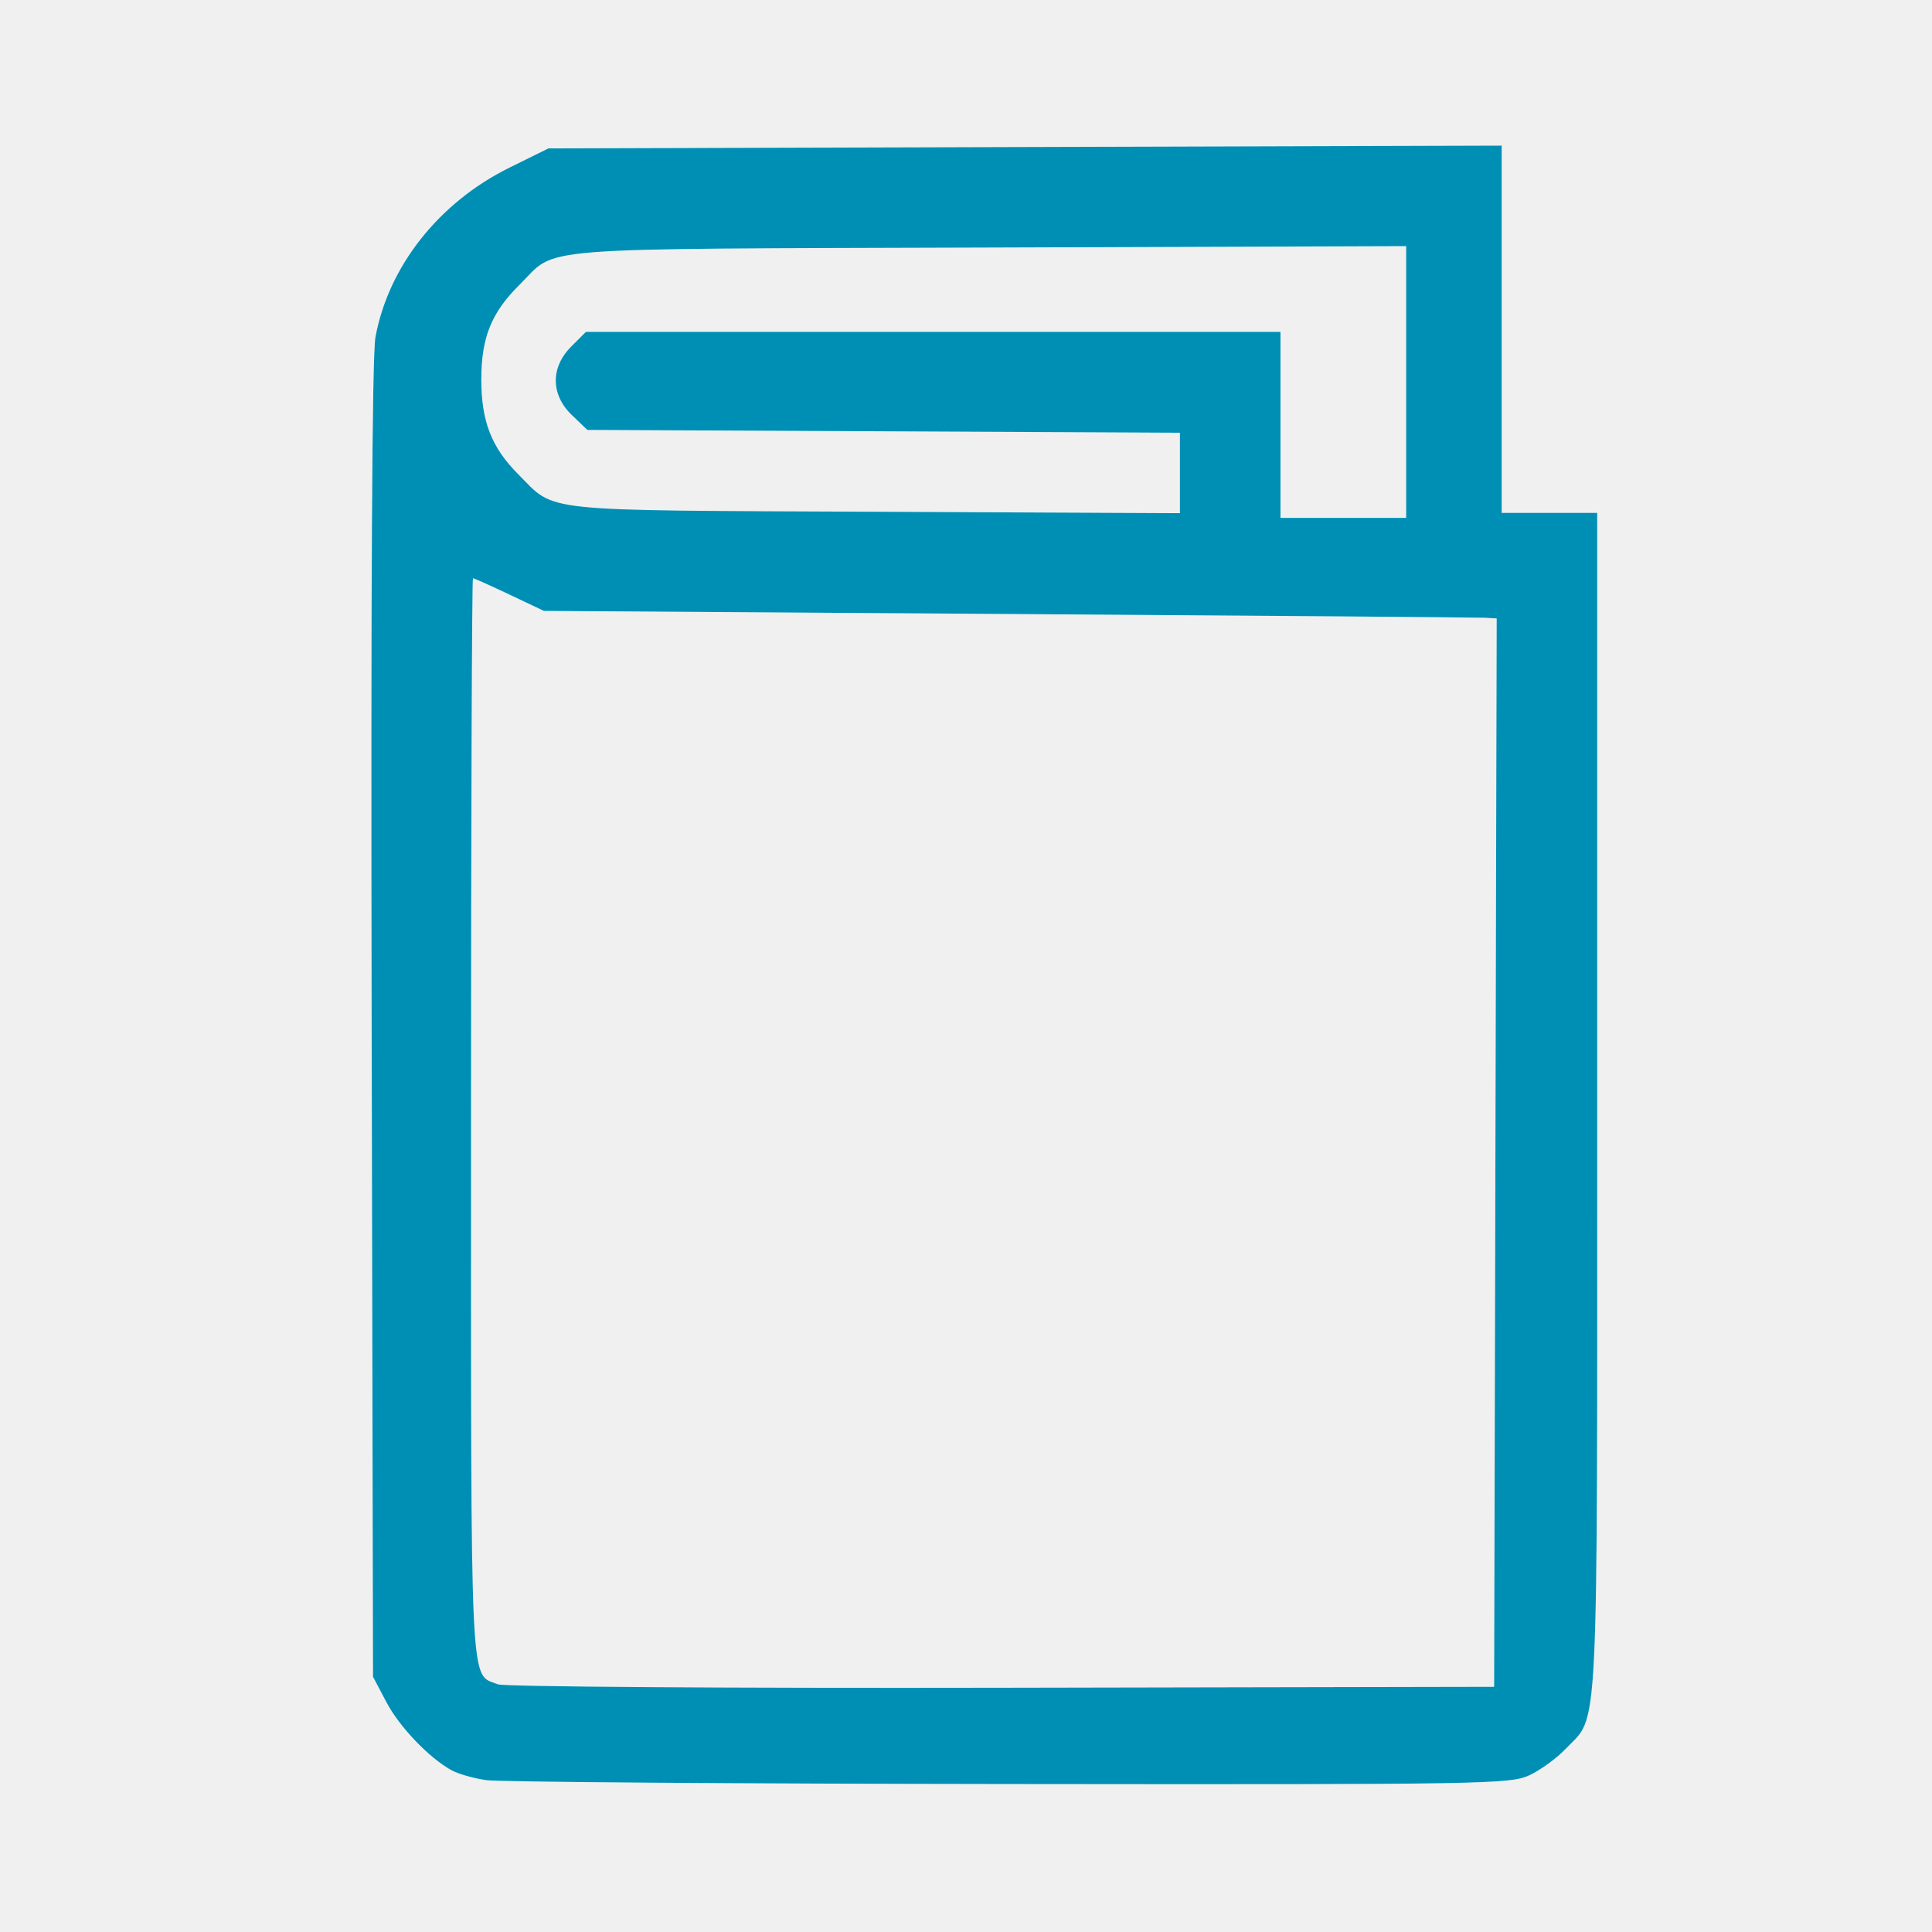
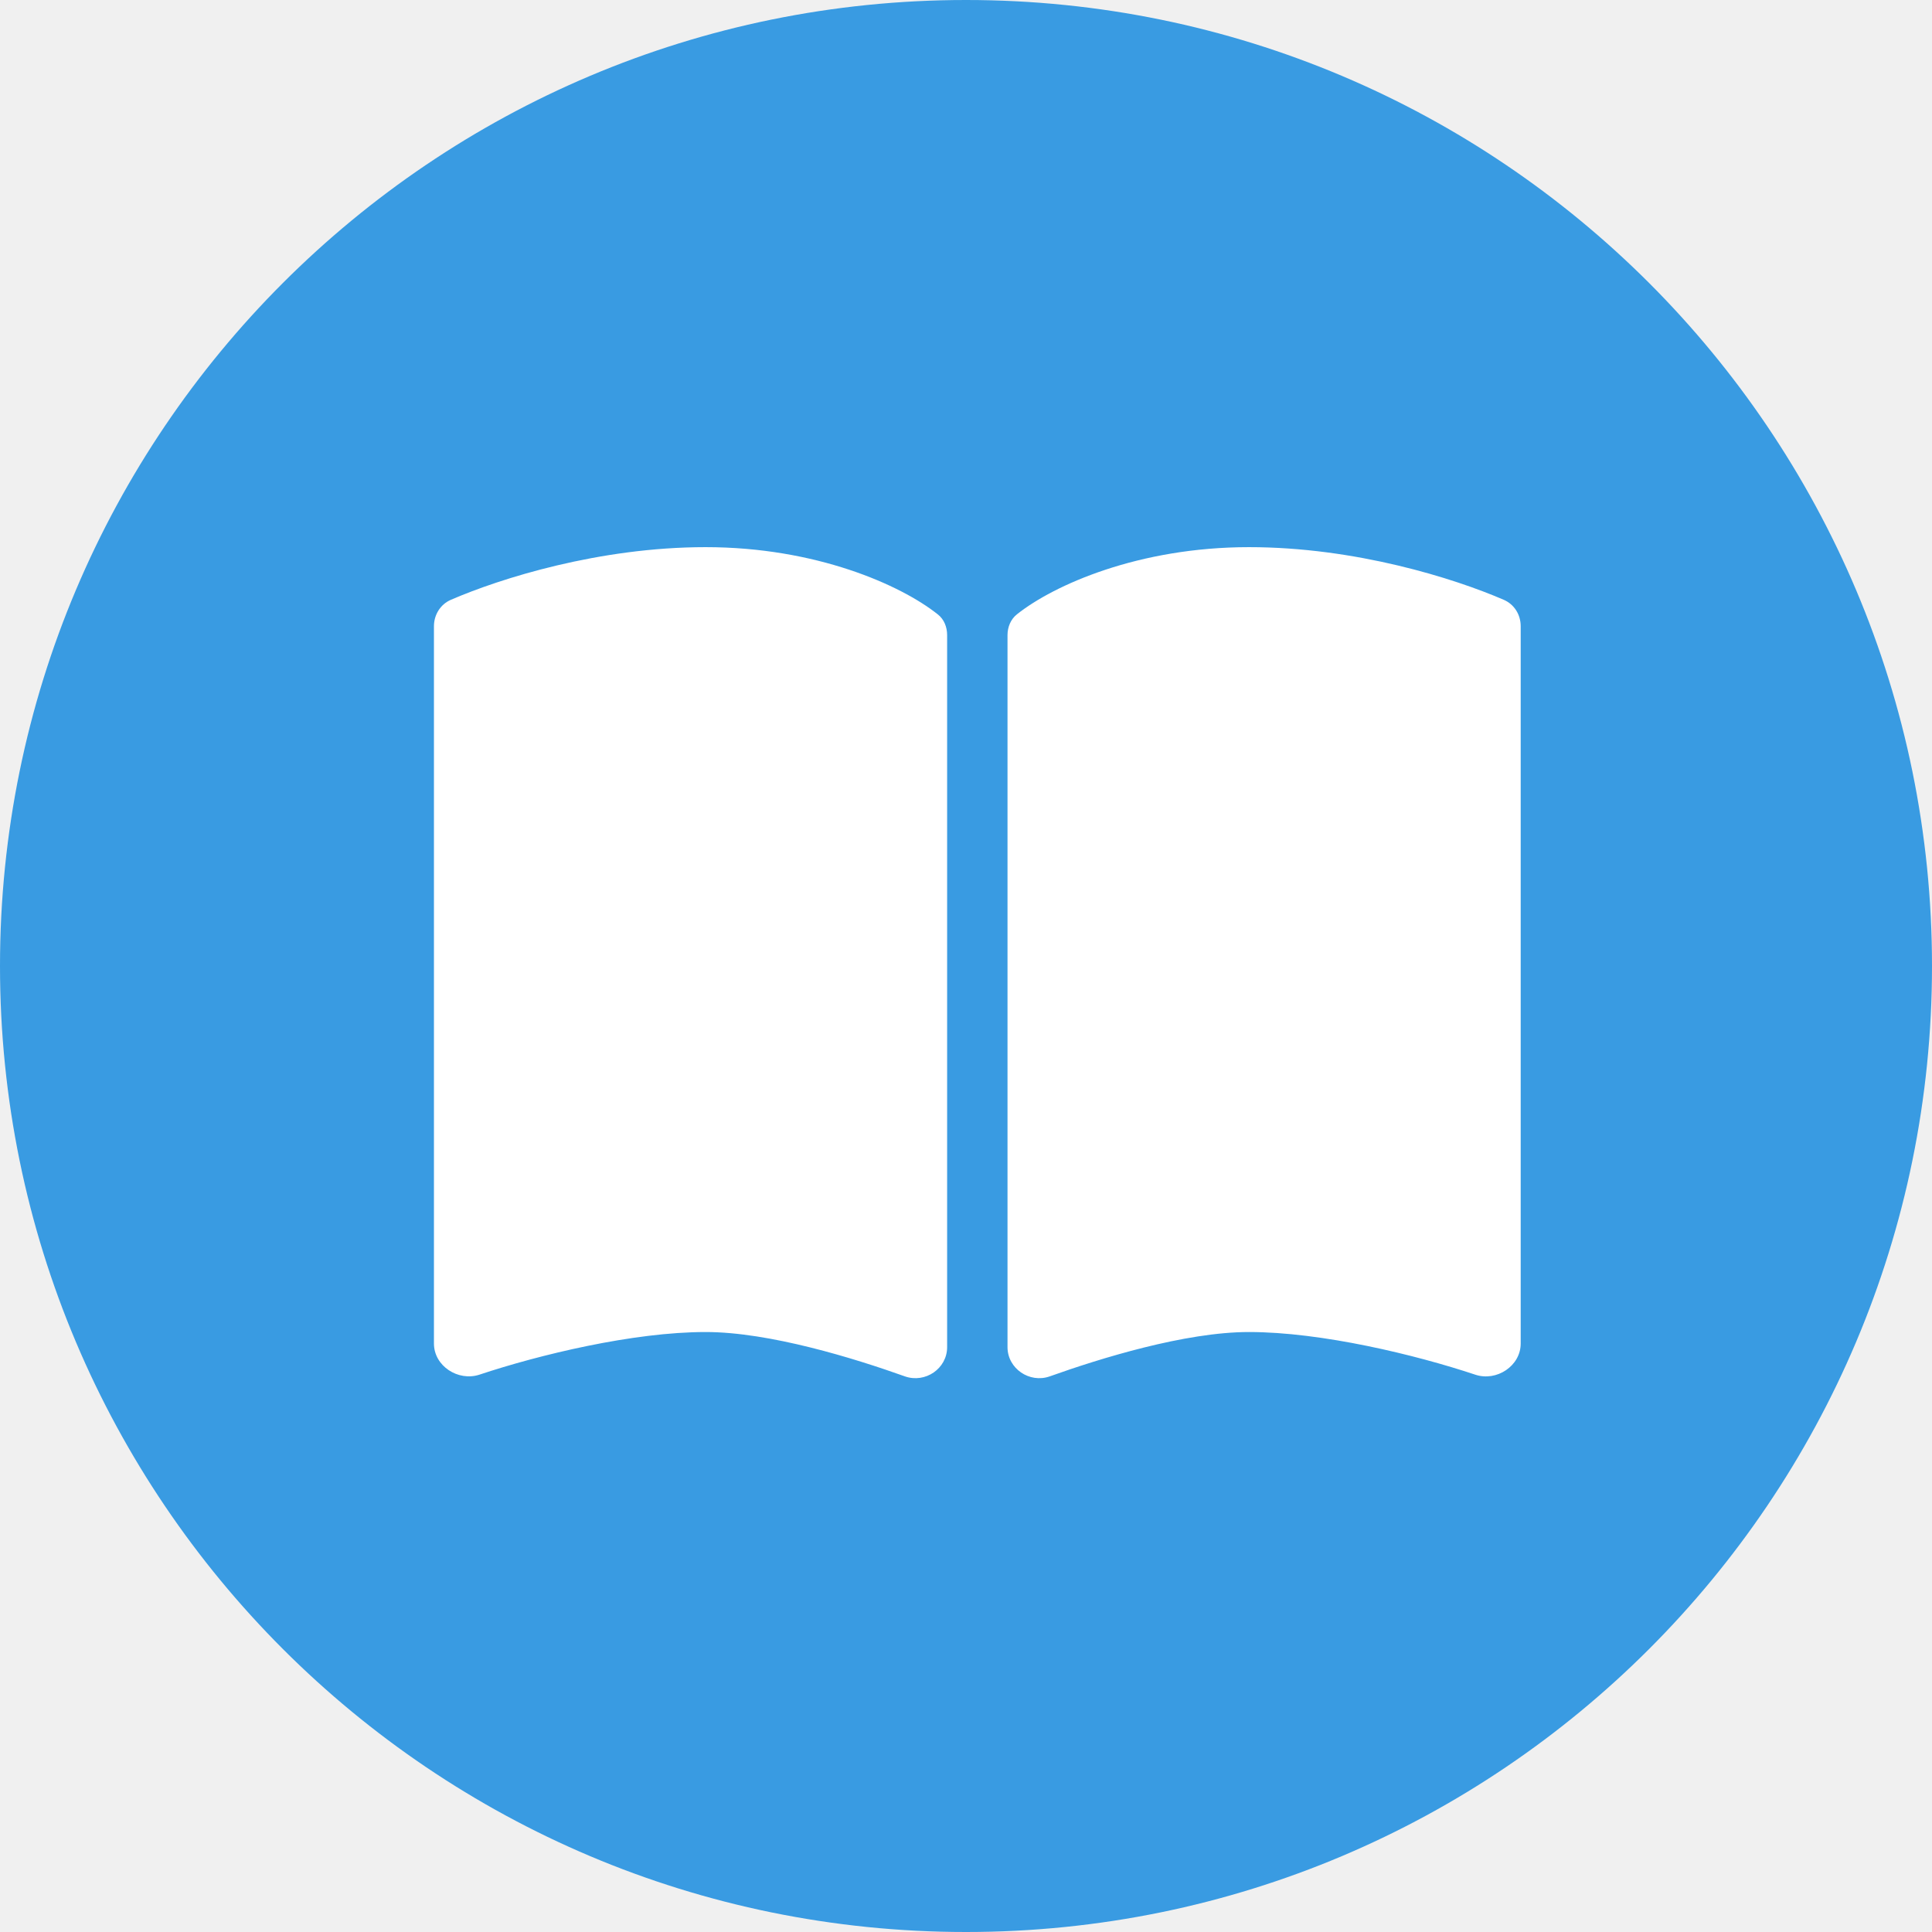
- <svg xmlns="http://www.w3.org/2000/svg" xmlns:ns1="http://xml.openoffice.org/svg/export" version="1.2" width="12.7mm" height="12.7mm" viewBox="0 0 1270 1270" preserveAspectRatio="xMidYMid" fill-rule="evenodd" stroke-width="28.222" stroke-linejoin="round" xml:space="preserve" id="svg79">
-   <defs class="ClipPathGroup" id="defs8">
-     <clipPath id="presentation_clip_path" clipPathUnits="userSpaceOnUse">
-       <rect x="0" y="0" width="1270" height="1270" id="rect2" />
-     </clipPath>
-     <clipPath id="presentation_clip_path_shrink" clipPathUnits="userSpaceOnUse">
-       <rect x="1" y="1" width="1268" height="1268" id="rect5" />
-     </clipPath>
-   </defs>
-   <defs class="TextShapeIndex" id="defs12">
-     <g ns1:slide="id1" ns1:id-list="id3" id="g10" />
-   </defs>
-   <defs class="EmbeddedBulletChars" id="defs44">
-     <g id="bullet-char-template-57356" transform="scale(0.0004882812,-0.0004882812)">
-       <path d="M 580,1141 L 1163,571 580,0 -4,571 580,1141 Z" id="path14" />
-     </g>
-     <g id="bullet-char-template-57354" transform="scale(0.0004882812,-0.0004882812)">
-       <path d="M 8,1128 L 1137,1128 1137,0 8,0 8,1128 Z" id="path17" />
-     </g>
-     <g id="bullet-char-template-10146" transform="scale(0.0004882812,-0.0004882812)">
-       <path d="M 174,0 L 602,739 174,1481 1456,739 174,0 Z M 1358,739 L 309,1346 659,739 1358,739 Z" id="path20" />
-     </g>
-     <g id="bullet-char-template-10132" transform="scale(0.0004882812,-0.0004882812)">
-       <path d="M 2015,739 L 1276,0 717,0 1260,543 174,543 174,936 1260,936 717,1481 1274,1481 2015,739 Z" id="path23" />
-     </g>
-     <g id="bullet-char-template-10007" transform="scale(0.0004882812,-0.0004882812)">
-       <path d="M 0,-2 C -7,14 -16,27 -25,37 L 356,567 C 262,823 215,952 215,954 215,979 228,992 255,992 264,992 276,990 289,987 310,991 331,999 354,1012 L 381,999 492,748 772,1049 836,1024 860,1049 C 881,1039 901,1025 922,1006 886,937 835,863 770,784 769,783 710,716 594,584 L 774,223 C 774,196 753,168 711,139 L 727,119 C 717,90 699,76 672,76 641,76 570,178 457,381 L 164,-76 C 142,-110 111,-127 72,-127 30,-127 9,-110 8,-76 1,-67 -2,-52 -2,-32 -2,-23 -1,-13 0,-2 Z" id="path26" />
-     </g>
-     <g id="bullet-char-template-10004" transform="scale(0.0004882812,-0.0004882812)">
-       <path d="M 285,-33 C 182,-33 111,30 74,156 52,228 41,333 41,471 41,549 55,616 82,672 116,743 169,778 240,778 293,778 328,747 346,684 L 369,508 C 377,444 397,411 428,410 L 1163,1116 C 1174,1127 1196,1133 1229,1133 1271,1133 1292,1118 1292,1087 L 1292,965 C 1292,929 1282,901 1262,881 L 442,47 C 390,-6 338,-33 285,-33 Z" id="path29" />
-     </g>
-     <g id="bullet-char-template-9679" transform="scale(0.0004882812,-0.0004882812)">
-       <path d="M 813,0 C 632,0 489,54 383,161 276,268 223,411 223,592 223,773 276,916 383,1023 489,1130 632,1184 813,1184 992,1184 1136,1130 1245,1023 1353,916 1407,772 1407,592 1407,412 1353,268 1245,161 1136,54 992,0 813,0 Z" id="path32" />
-     </g>
-     <g id="bullet-char-template-8226" transform="scale(0.0004882812,-0.0004882812)">
-       <path d="M 346,457 C 273,457 209,483 155,535 101,586 74,649 74,723 74,796 101,859 155,911 209,963 273,989 346,989 419,989 480,963 531,910 582,859 608,796 608,723 608,648 583,586 532,535 482,483 420,457 346,457 Z" id="path35" />
-     </g>
-     <g id="bullet-char-template-8211" transform="scale(0.0004882812,-0.0004882812)">
-       <path d="M -4,459 L 1135,459 1135,606 -4,606 -4,459 Z" id="path38" />
-     </g>
-     <g id="bullet-char-template-61548" transform="scale(0.0004882812,-0.0004882812)">
-       <path d="M 173,740 C 173,903 231,1043 346,1159 462,1274 601,1332 765,1332 928,1332 1067,1274 1183,1159 1299,1043 1357,903 1357,740 1357,577 1299,437 1183,322 1067,206 928,148 765,148 601,148 462,206 346,322 231,437 173,577 173,740 Z" id="path41" />
-     </g>
-   </defs>
-   <defs class="TextEmbeddedBitmaps" id="defs46" />
-   <g id="g51">
-     <g id="id2" class="Master_Slide">
-       <g id="bg-id2" class="Background" />
-       <g id="bo-id2" class="BackgroundObjects" />
-     </g>
-   </g>
-   <path style="fill:#ffffff;fill-opacity:1;stroke-width:93.269" d="m 319.523,1170.272 c -26.751,-3.771 -53.237,-25.544 -66.726,-54.851 l -7.605,-16.524 -0.875,-429.445 c -0.571,-280.096 0.293,-435.83 2.48,-447.805 8.458,-46.296 40.7,-87.209 87.393,-110.896 l 26.059,-13.219 313.439,-0.907 313.439,-0.907 v 120.707 120.707 h 31.396 31.396 v 388.424 c 0,428.64 1.369,400.752 -20.823,424.142 -5.815,6.129 -16.522,13.904 -23.793,17.278 -12.615,5.853 -28.246,6.117 -342.05,5.764 -180.857,-0.204 -335.536,-1.314 -343.731,-2.47 z m 663.488,-412.599 0.841,-351.138 -7.451,-0.443 c -4.098,-0.244 -145.015,-1.359 -313.148,-2.478 l -305.697,-2.035 -22.679,-10.741 c -12.473,-5.907 -23.255,-10.741 -23.96,-10.741 -0.705,0 -1.281,159.54 -1.281,354.534 0,385.957 -0.996,364.996 17.704,372.565 3.895,1.577 152.825,2.585 330.956,2.241 l 323.874,-0.625 z M 924.336,251.207 v -89.23 l -271.822,0.074 c -305.271,0.082 -285.013,-1.534 -311.37,24.824 -17.988,17.988 -24.751,35.116 -24.751,62.682 0,27.566 6.763,44.694 24.751,62.682 25.84,25.84 15.357,24.742 237.012,24.824 l 197.464,0.074 v -26.338 -26.338 l -194.77,-0.927 -194.77,-0.927 -10.129,-9.707 c -13.979,-13.395 -14.166,-31.381 -0.469,-45.077 l 9.66,-9.66 h 228.288 228.288 v 61.139 61.139 h 41.311 41.31 z" id="path59" />
-   <path style="fill:#008fb4;fill-opacity:1;stroke-width:93.269" d="m 319.551,1170.184 c -8.179,-1.204 -18.349,-4.102 -22.6,-6.441 -15.034,-8.272 -34.207,-28.285 -42.927,-44.807 l -8.832,-16.734 -0.887,-431.034 c -0.58,-282.183 0.274,-437.396 2.48,-449.457 8.507,-46.562 41.696,-88.573 88.087,-111.504 l 25.641,-12.674 313.307,-0.907 313.307,-0.907 v 120.707 120.707 h 31.396 31.396 v 388.424 c 0,428.64 1.369,400.752 -20.823,424.142 -5.815,6.129 -16.522,13.904 -23.793,17.278 -12.615,5.853 -28.246,6.117 -342.05,5.764 -180.857,-0.204 -335.523,-1.354 -343.703,-2.558 z m 663.46,-412.511 0.841,-351.138 -7.451,-0.443 c -4.098,-0.244 -145.015,-1.359 -313.148,-2.478 l -305.697,-2.035 -22.679,-10.741 c -12.473,-5.907 -23.255,-10.741 -23.96,-10.741 -0.705,0 -1.281,159.54 -1.281,354.534 0,385.957 -0.996,364.996 17.704,372.565 3.895,1.577 152.825,2.585 330.956,2.241 l 323.874,-0.625 z M 924.336,251.116 v -89.322 l -275.127,0.918 c -306.704,1.023 -282.039,-0.946 -307.785,24.561 -18.449,18.278 -25.032,34.657 -25.032,62.282 0,27.384 6.759,44.69 24.312,62.242 25.142,25.142 10.249,23.577 234.146,24.608 l 200.769,0.924 v -26.436 -26.436 l -194.77,-0.927 -194.77,-0.927 -10.129,-9.707 c -13.979,-13.395 -14.166,-31.381 -0.469,-45.077 l 9.66,-9.66 h 228.288 228.288 v 61.139 61.139 h 41.311 41.31 z" id="path61" />
+ <svg xmlns="http://www.w3.org/2000/svg" viewBox="0 0 1024 1024">
+   <ellipse style="fill:#399be2;fill-opacity:1" cx="512" cy="512" rx="512" ry="512" />
+   <path d="M 479.6,729.5 C 490.4,733.3 502,725.4 502,714 V 336.6 c 0,-4.2 -1.6,-8.4 -5,-11 C 477.4,310 432.4,290 374,290 c -56.5,0 -108.9,16.6 -135,27.9 -5.6,2.4 -9,8 -9,14 v 380.2 c 0,11.9 12.8,20.2 24.1,16.5 31.5,-10.5 81.4,-22.6 119.9,-22.6 33.9,0 79,14 105.6,23.5 z m 76.8,0 C 583,720 628.1,706 662,706 c 38.5,0 88.4,12.1 119.9,22.6 11.3,3.8 24.1,-4.6 24.1,-16.5 V 331.9 c 0,-6.1 -3.4,-11.6 -9,-14 C 770.9,306.6 718.5,290 662,290 c -58.4,0 -103.4,20 -123,35.6 -3.3,2.6 -5,6.8 -5,11 V 714 c 0,11.4 11.7,19.3 22.4,15.5 z" style="fill:#ffffff" />
</svg>
